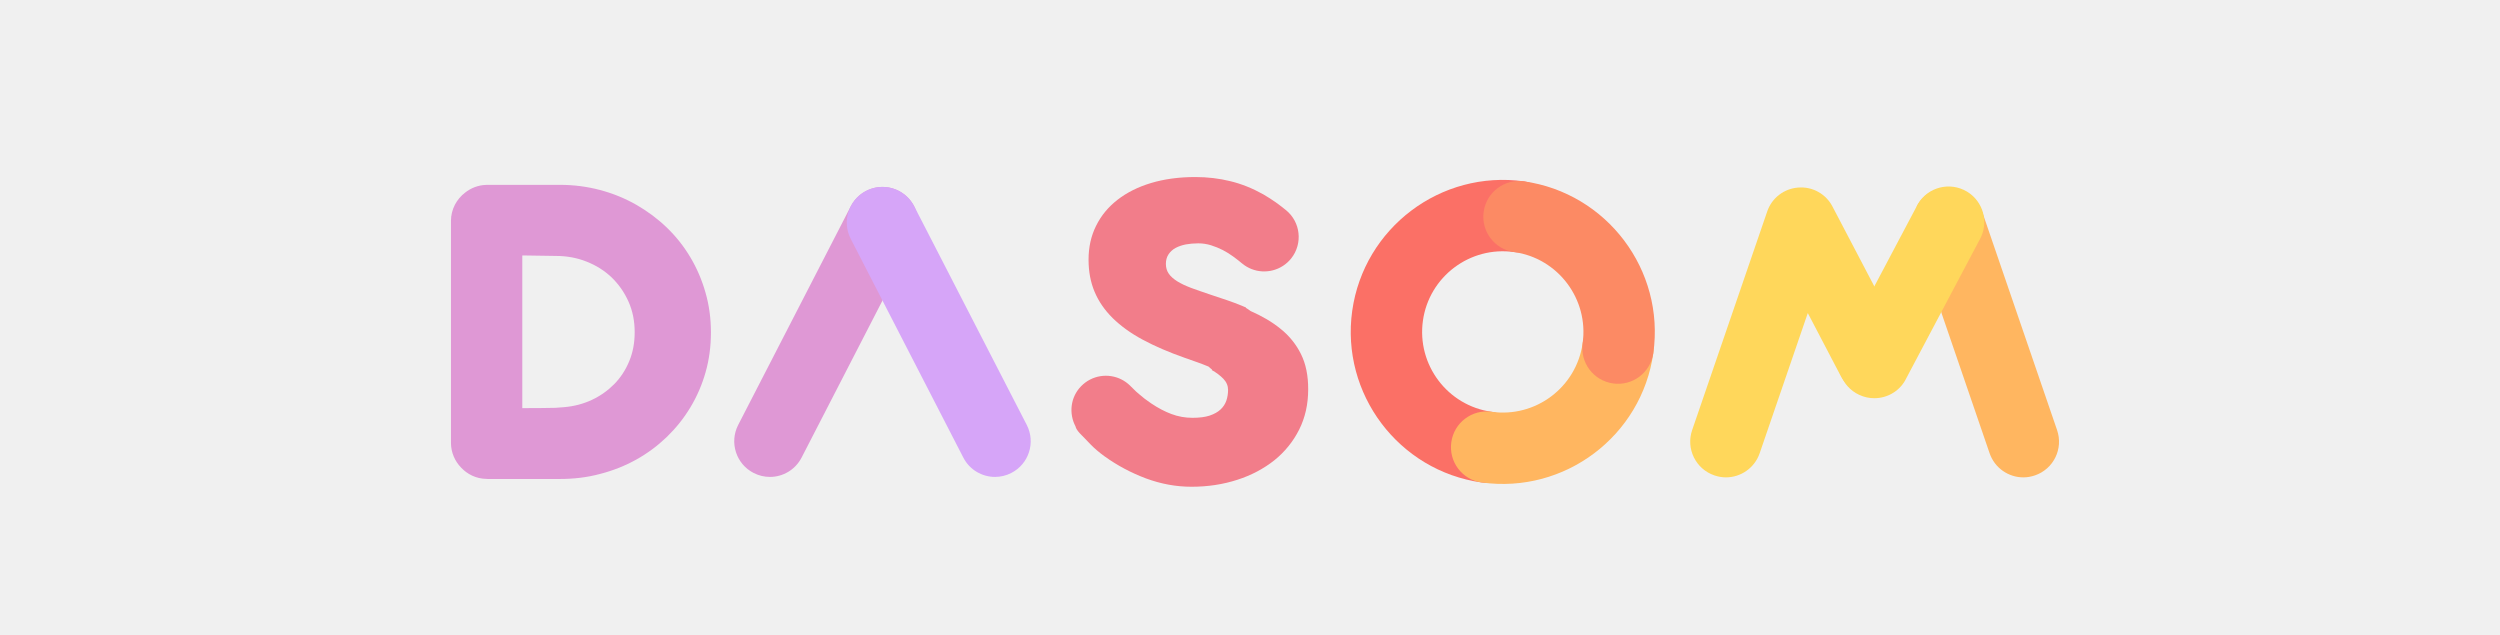
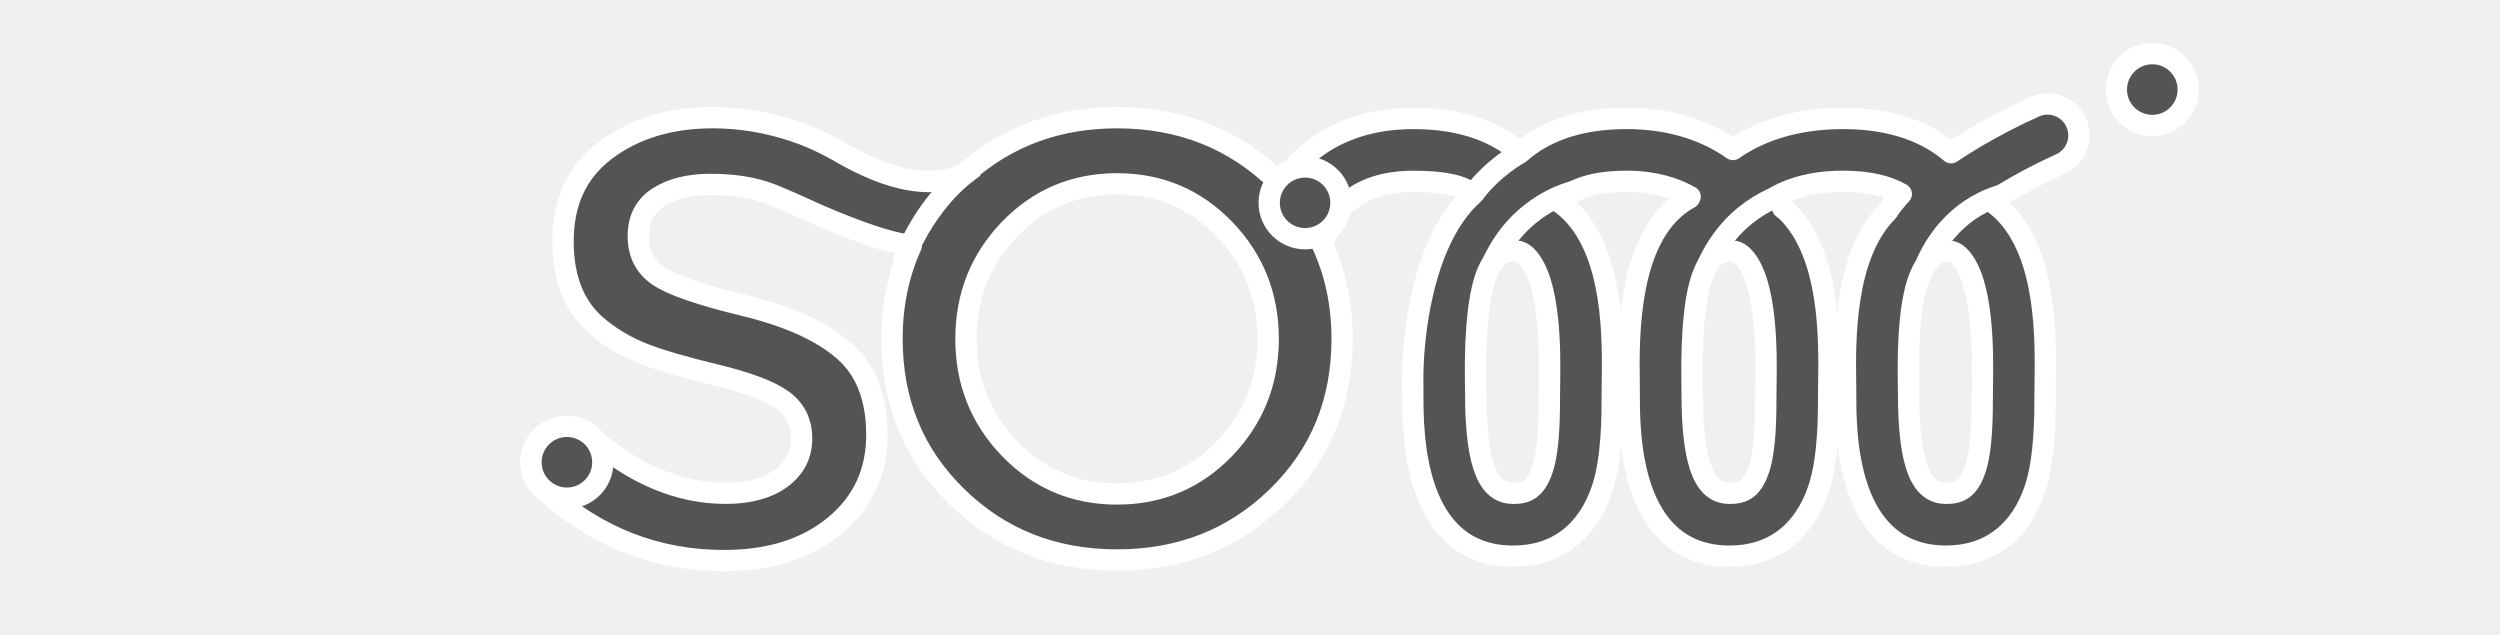
- <svg xmlns="http://www.w3.org/2000/svg" version="1.1" id="Layer_1" x="0px" y="0px" width="178.958px" height="45.428px" viewBox="-29.349 -11.699 178.958 45.428" enable-background="new -29.349 -11.699 178.958 45.428" xml:space="preserve">
+ <svg xmlns="http://www.w3.org/2000/svg" version="1.1" id="Layer_1" x="0px" y="0px" width="178.958px" height="45.428px" viewBox="0 0 178.958 45.428" enable-background="new 0 0 178.958 45.428" xml:space="preserve">
  <g>
    <g>
-       <g>
-         <path fill="#DF98D5" d="M25.764,22.441c-0.395,0-0.797-0.095-1.167-0.284c-1.258-0.646-1.748-2.186-1.104-3.439l8.058-15.647     c0.646-1.259,2.188-1.75,3.438-1.106c1.252,0.648,1.746,2.189,1.104,3.441l-8.06,15.647     C27.58,21.935,26.689,22.441,25.764,22.441z" />
-       </g>
+       <path fill="#545454" stroke="#FFFFFF" stroke-width="1.525" stroke-linejoin="round" stroke-miterlimit="10" d="M148.623,8.781    c-0.508-1.134-1.839-1.65-2.972-1.14c-0.818,0.363-3.455,1.59-5.988,3.292c-1.614-1.379-4.078-2.455-7.721-2.455    c-3.646,0-6.176,1.032-7.889,2.224c-1.729-1.213-4.188-2.224-7.627-2.224c-3.676,0-6.094,1.1-7.621,2.472    c-1.526-1.371-3.944-2.471-7.62-2.471c-5.123,0-8.06,2.466-9.501,4.746c-0.088-0.088-0.162-0.18-0.248-0.267    c-3.096-3.022-6.918-4.533-11.471-4.533c-4.259,0-7.871,1.339-10.854,3.982c-3.316,1.661-7.431-0.613-9.265-1.687    c-0.021-0.013-0.042-0.014-0.062-0.025c-0.9-0.512-1.871-0.951-2.929-1.305c-1.927-0.643-3.869-0.967-5.824-0.967    c-3.035,0-5.583,0.768-7.642,2.3c-2.058,1.535-3.085,3.717-3.085,6.548c0,2.832,0.903,4.933,2.713,6.307    c0.907,0.728,1.941,1.32,3.111,1.772c1.166,0.452,2.872,0.948,5.121,1.488c2.247,0.543,3.83,1.141,4.75,1.794    c0.921,0.656,1.38,1.577,1.38,2.76c0,1.182-0.489,2.132-1.467,2.844c-0.979,0.716-2.299,1.073-3.964,1.073    c-3.326,0-6.537-1.342-9.631-4.025L42.307,31.3c-0.456-0.441-1.073-0.717-1.756-0.717c-1.395,0-2.524,1.135-2.524,2.529    c0,0.848,0.423,1.595,1.068,2.052l-0.015,0.018c3.706,3.3,7.954,4.947,12.741,4.947c3.268,0,5.911-0.828,7.923-2.493    c2.016-1.665,3.023-3.836,3.023-6.504c0-2.672-0.796-4.693-2.387-6.062c-1.593-1.375-3.957-2.438-7.094-3.2    c-3.139-0.758-5.188-1.465-6.15-2.123c-0.965-0.654-1.445-1.604-1.445-2.844s0.48-2.172,1.445-2.783    c0.963-0.611,2.195-0.917,3.698-0.917c1.504,0,3.067,0.163,4.579,0.785c0.844,0.347,1.741,0.748,2.492,1.093    c0.038,0.021,4.819,2.23,7.333,2.492c-0.913,2.012-1.384,4.234-1.384,6.685c0,4.512,1.546,8.276,4.64,11.294    c3.093,3.024,6.917,4.535,11.472,4.535c4.552,0,8.375-1.511,11.472-4.535c3.092-3.018,4.636-6.782,4.636-11.294    c0-2.521-0.5-4.8-1.466-6.854c0.186-0.236,0.344-0.497,0.428-0.804c0.099-0.37,1.128-3.618,6.149-3.618    c2.317,0,3.521,0.333,4.279,0.912c-3.596,3.196-4.385,10.143-4.335,13.544l0.006,0.848c-0.001,2.684-0.002,11.453,7.113,11.528    c0.012,0,0.08,0,0.089,0c3.07,0,5.326-1.72,6.359-4.844c0.718-2.171,0.715-5.222,0.715-6.817l0.006-0.721    c0.046-3.161,0.14-9.133-2.934-12.246c-0.271-0.272-0.561-0.512-0.865-0.723c0.648-0.698,1.996-1.483,4.807-1.483    c2.014,0,3.494,0.487,4.562,1.1c-0.015,0.031-0.034,0.066-0.044,0.089c-4.47,2.417-4.374,9.9-4.323,13.269l0.006,0.848    c-0.002,2.684-0.004,11.453,7.115,11.528c0.011,0,0.078,0,0.089,0c3.069,0,5.323-1.72,6.356-4.844    c0.719-2.171,0.715-5.222,0.715-6.817l0.009-0.721c0.044-3.161,0.138-9.133-2.936-12.246c-0.113-0.115-0.247-0.202-0.367-0.306    c-0.002-0.005-0.003-0.014-0.006-0.019c-0.021-0.055-0.158-0.365-0.417-0.812c1.063-0.587,2.59-1.07,4.756-1.07    c1.977,0,3.29,0.398,4.162,0.904c-0.374,0.413-0.723,0.835-1,1.268c-3.125,3.155-3.033,9.287-2.99,12.285l0.007,0.848    c-0.004,2.683-0.006,11.453,7.113,11.528c0.011,0,0.08,0,0.088,0c3.07,0,5.326-1.72,6.36-4.844    c0.716-2.172,0.714-5.222,0.714-6.817l0.007-0.723c0.044-3.16,0.137-9.132-2.935-12.245c-0.284-0.289-0.591-0.538-0.915-0.756    c1.626-1.049,3.463-2.025,4.927-2.677C148.618,11.249,149.126,9.92,148.623,8.781z M87.647,32.12    c-2.087,2.158-4.649,3.239-7.683,3.239c-3.037,0-5.599-1.083-7.686-3.239c-2.088-2.162-3.131-4.781-3.131-7.862    c0-3.08,1.043-5.697,3.131-7.859c2.087-2.157,4.648-3.239,7.686-3.239c3.033,0,5.596,1.082,7.683,3.239    c2.087,2.162,3.134,4.78,3.134,7.859C90.782,27.338,89.734,29.956,87.647,32.12z M110.922,27.371l-0.012,0.919    c0,1.264,0.002,3.787-0.486,5.268c-0.485,1.462-1.158,1.754-2.087,1.754h-0.036c-1.647-0.017-2.665-1.707-2.664-7.158    l-0.012-0.779c-0.112-8.252,1.396-9.396,2.71-9.415c0.399,0,0.672,0.112,0.944,0.387    C111.032,20.123,110.947,25.429,110.922,27.371z M126.414,27.371l-0.011,0.919c0,1.264,0.003,3.787-0.487,5.268    c-0.483,1.462-1.155,1.754-2.083,1.754h-0.041c-1.645-0.017-2.665-1.707-2.662-7.158l-0.01-0.779    c-0.116-8.252,1.393-9.396,2.709-9.415c0.4,0,0.671,0.112,0.942,0.387C126.523,20.123,126.439,25.429,126.414,27.371z     M141.906,27.371l-0.01,0.919c0,1.264,0.003,3.787-0.486,5.268c-0.484,1.462-1.158,1.754-2.088,1.754h-0.037    c-1.647-0.017-2.664-1.707-2.662-7.158l-0.011-0.779c-0.08-5.729,0.624-7.715,1.502-8.772c0.12-0.098,0.231-0.198,0.332-0.318    c0.288-0.224,0.587-0.318,0.874-0.324c0.4,0,0.672,0.112,0.944,0.387C142.016,20.123,141.931,25.429,141.906,27.371z" />
+       <circle fill="#545454" stroke="#FFFFFF" stroke-width="1.525" stroke-linejoin="round" stroke-miterlimit="10" cx="40.581" cy="33.089" r="2.572" />
+       <circle fill="#545454" stroke="#FFFFFF" stroke-width="1.525" stroke-linejoin="round" stroke-miterlimit="10" cx="93.422" cy="14.518" r="2.569" />
+       <circle fill="#545454" stroke="#FFFFFF" stroke-width="1.525" stroke-linejoin="round" stroke-miterlimit="10" cx="154.069" cy="6.411" r="2.573" />
+       <path fill="#545454" stroke="#FFFFFF" stroke-width="1.525" stroke-linejoin="round" stroke-miterlimit="10" d="M112.647,13.71    c0,0-3.877,0.807-5.845,5.189" />
+       <path fill="#545454" stroke="#FFFFFF" stroke-width="1.525" stroke-linejoin="round" stroke-miterlimit="10" d="M108.805,10.95    c0,0-1.887,0.994-3.341,2.943" />
+       <path fill="#545454" stroke="#FFFFFF" stroke-width="1.525" stroke-linejoin="round" stroke-miterlimit="10" d="M128.075,13.79    c0,0-3.878,0.808-5.843,5.188" />
+       <path fill="#545454" stroke="#FFFFFF" stroke-width="1.525" stroke-linejoin="round" stroke-miterlimit="10" d="M143.626,13.894    c0,0-3.766,0.573-5.732,4.956" />
    </g>
-     <g>
-       <g>
-         <path fill="#D6A5F8" d="M41.878,22.441c-0.924,0-1.818-0.506-2.27-1.386L31.552,5.406c-0.646-1.252-0.156-2.793,1.101-3.443     c1.255-0.644,2.794-0.154,3.441,1.106l8.055,15.648c0.646,1.254,0.153,2.793-1.101,3.438     C42.677,22.347,42.273,22.441,41.878,22.441z" />
-       </g>
-     </g>
-   </g>
-   <g>
-     <path fill="#F27D8A" d="M63.775,13.64c-0.346-0.697-0.834-1.302-1.457-1.801c-0.605-0.493-1.328-0.915-2.156-1.278   c-0.106-0.08-0.212-0.159-0.329-0.224l0.014-0.023c-0.085-0.038-0.166-0.07-0.246-0.103c-0.01,0-0.017-0.005-0.021-0.011   c-0.736-0.302-1.371-0.507-2.277-0.806c-0.525-0.178-0.987-0.336-1.388-0.484c-0.396-0.152-0.732-0.305-0.999-0.476   c-0.266-0.169-0.47-0.35-0.604-0.547c-0.136-0.197-0.203-0.431-0.203-0.695c0-0.269,0.063-0.496,0.189-0.684   c0.124-0.187,0.293-0.343,0.501-0.457c0.212-0.113,0.458-0.198,0.733-0.253c0.279-0.05,0.576-0.078,0.893-0.078   c0.307,0,0.61,0.045,0.909,0.136c0.295,0.094,0.576,0.206,0.848,0.345c0.27,0.14,0.519,0.295,0.753,0.468   c0.237,0.172,0.45,0.34,0.64,0.501h0.007l0.021,0.02c0.198,0.161,0.413,0.281,0.635,0.369c0.98,0.388,2.143,0.112,2.839-0.755   c0.849-1.068,0.677-2.622-0.387-3.473l-0.314-0.249l-0.366-0.273c-0.291-0.206-0.603-0.406-0.927-0.595   c-0.776-0.435-1.562-0.75-2.364-0.944c-0.8-0.198-1.639-0.296-2.509-0.296c-1.16,0-2.213,0.144-3.154,0.425   c-0.937,0.281-1.738,0.682-2.405,1.2c-0.667,0.518-1.181,1.139-1.54,1.87c-0.361,0.722-0.538,1.531-0.538,2.424   c0,0.843,0.144,1.609,0.432,2.294c0.287,0.684,0.717,1.31,1.294,1.883c0.576,0.564,1.292,1.088,2.155,1.549   c0.865,0.467,1.871,0.897,3.02,1.302c0.261,0.085,0.567,0.198,0.923,0.325c0.264,0.099,0.519,0.189,0.767,0.297   c0.086,0.074,0.159,0.155,0.252,0.215l-0.021,0.033c0.327,0.184,0.603,0.391,0.828,0.624c0.226,0.235,0.337,0.502,0.337,0.8   c0,0.267-0.043,0.521-0.121,0.76c-0.081,0.238-0.22,0.453-0.412,0.633c-0.193,0.183-0.451,0.328-0.784,0.442   c-0.328,0.108-0.739,0.159-1.23,0.159c-0.525,0-1.029-0.09-1.509-0.271c-0.48-0.18-0.964-0.435-1.451-0.763   c-0.327-0.218-0.617-0.442-0.871-0.668c-0.086-0.077-0.161-0.14-0.238-0.206h0.004l-0.417-0.409   c-0.183-0.177-0.383-0.317-0.597-0.426c-0.943-0.479-2.124-0.314-2.899,0.487c-0.763,0.787-0.882,1.948-0.396,2.869   c0.027,0.139,0.133,0.308,0.323,0.513c0.008,0.011,0.017,0.022,0.027,0.022c0.01,0.008,0.021,0.018,0.029,0.036   c0.009,0.013,0.02,0.017,0.027,0.021c0.01,0.007,0.022,0.02,0.031,0.039l0.045,0.041c0.152,0.162,0.36,0.378,0.624,0.647   c0.263,0.267,0.587,0.547,0.972,0.824c0.921,0.663,1.913,1.189,2.978,1.587c1.06,0.391,2.145,0.592,3.247,0.592   c1.171,0,2.263-0.168,3.278-0.497c1.019-0.329,1.903-0.802,2.655-1.399c0.751-0.607,1.346-1.339,1.775-2.195   c0.43-0.86,0.645-1.816,0.645-2.87C64.299,15.19,64.128,14.341,63.775,13.64z" />
-   </g>
-   <path fill="#DF98D5" d="M21.152,9.243c-0.257-0.907-0.621-1.754-1.09-2.536c-0.468-0.786-1.031-1.492-1.691-2.128  c-0.66-0.633-1.394-1.174-2.188-1.628c-0.8-0.455-1.659-0.805-2.58-1.05c-0.923-0.244-1.879-0.368-2.87-0.368H5.58L5.445,1.537  c-0.567,0.014-1.085,0.226-1.5,0.552c-0.611,0.468-1.013,1.2-1.013,2.027v15.876c0,0.696,0.281,1.326,0.732,1.787  c0.449,0.479,1.079,0.787,1.78,0.802l0.135,0.007h5.152c0.99,0,1.95-0.111,2.875-0.361c0.927-0.238,1.79-0.582,2.589-1.026  c0.797-0.442,1.524-0.985,2.181-1.614c0.654-0.633,1.221-1.338,1.691-2.119c0.475-0.783,0.837-1.623,1.092-2.523  c0.257-0.898,0.383-1.852,0.383-2.854C21.542,11.099,21.414,10.149,21.152,9.243z M15.699,14.144  c-0.26,0.635-0.621,1.186-1.077,1.652c-0.461,0.465-0.996,0.846-1.608,1.133c-0.615,0.285-1.275,0.459-1.984,0.518  c-0.207,0.018-0.417,0.035-0.624,0.047c-0.208,0.016-1.899,0.021-2.119,0.021H8.039V6.589h0.248l2.159,0.033  c0.774,0,1.507,0.133,2.19,0.405c0.685,0.268,1.283,0.643,1.797,1.132c0.503,0.488,0.909,1.062,1.208,1.732  c0.296,0.66,0.442,1.393,0.442,2.186C16.085,12.821,15.959,13.513,15.699,14.144z" />
-   <g>
-     <g>
-       <path fill="#FB7066" d="M81.91,4.172c-0.195,1.395-1.482,2.37-2.877,2.173c-3.158-0.445-6.083,1.761-6.525,4.911    c-0.445,3.155,1.762,6.083,4.913,6.522c1.399,0.199,2.37,1.492,2.177,2.887c-0.197,1.398-1.491,2.371-2.89,2.173    c-5.937-0.835-10.092-6.349-9.261-12.288c0.838-5.943,6.349-10.098,12.294-9.266C81.137,1.485,82.109,2.774,81.91,4.172z" />
-     </g>
-     <g>
-       <path fill="#FFB660" d="M89.002,13.573c-0.835,5.945-6.349,10.098-12.294,9.264c-1.391-0.195-2.366-1.487-2.167-2.884    c0.193-1.396,1.484-2.37,2.88-2.176c3.153,0.446,6.079-1.757,6.521-4.911c0.198-1.399,1.485-2.377,2.884-2.172    C88.226,10.894,89.197,12.182,89.002,13.573z" />
-     </g>
-     <g>
-       <path fill="#FC8A64" d="M89.002,13.573c-0.196,1.398-1.486,2.375-2.885,2.176c-1.398-0.198-2.371-1.486-2.175-2.883    c0.444-3.153-1.761-6.081-4.909-6.522c-1.4-0.198-2.373-1.489-2.176-2.885c0.194-1.397,1.484-2.368,2.884-2.177    C85.679,2.121,89.837,7.635,89.002,13.573z" />
-     </g>
-   </g>
-   <g>
-     <g>
-       <path fill="#FFB660" d="M115.488,22.473c0.278,0,0.558-0.048,0.83-0.142c1.336-0.457,2.045-1.908,1.585-3.244l-5.368-15.648    c-0.332-0.964-1.203-1.638-2.219-1.712c-1.021-0.085-1.986,0.453-2.457,1.357l1.772,7.626l3.442,10.035    C113.437,21.805,114.427,22.473,115.488,22.473z" />
-     </g>
-     <g>
-       <path fill="#FFD75B" d="M104.836,16.806c-0.369,0.004-0.746-0.074-1.103-0.243c-1.278-0.598-1.825-2.116-1.227-3.388l5.319-10.053    c0.596-1.279,2.117-1.825,3.396-1.23c1.279,0.6,1.827,2.122,1.227,3.4l-5.32,10.049C106.699,16.263,105.79,16.802,104.836,16.806z    " />
-     </g>
-     <g>
-       <path fill="#FFD75B" d="M94.199,22.473c-0.275,0-0.555-0.048-0.828-0.142c-1.336-0.457-2.049-1.908-1.59-3.244l5.373-15.648    c0.326-0.964,1.203-1.638,2.219-1.712c1.017-0.085,1.982,0.453,2.452,1.357l5.112,9.754c0.657,1.253,0.172,2.794-1.076,3.447    c-1.25,0.654-2.796,0.17-3.448-1.077l-2.354-4.498l-3.445,10.035C96.25,21.805,95.258,22.473,94.199,22.473z" />
-     </g>
+     <path fill="#545454" stroke="#FFFFFF" stroke-width="1.525" stroke-linejoin="round" stroke-miterlimit="10" d="M64.596,18.899   c0,0,1.42-4.382,5.153-6.954" />
  </g>
</svg>
